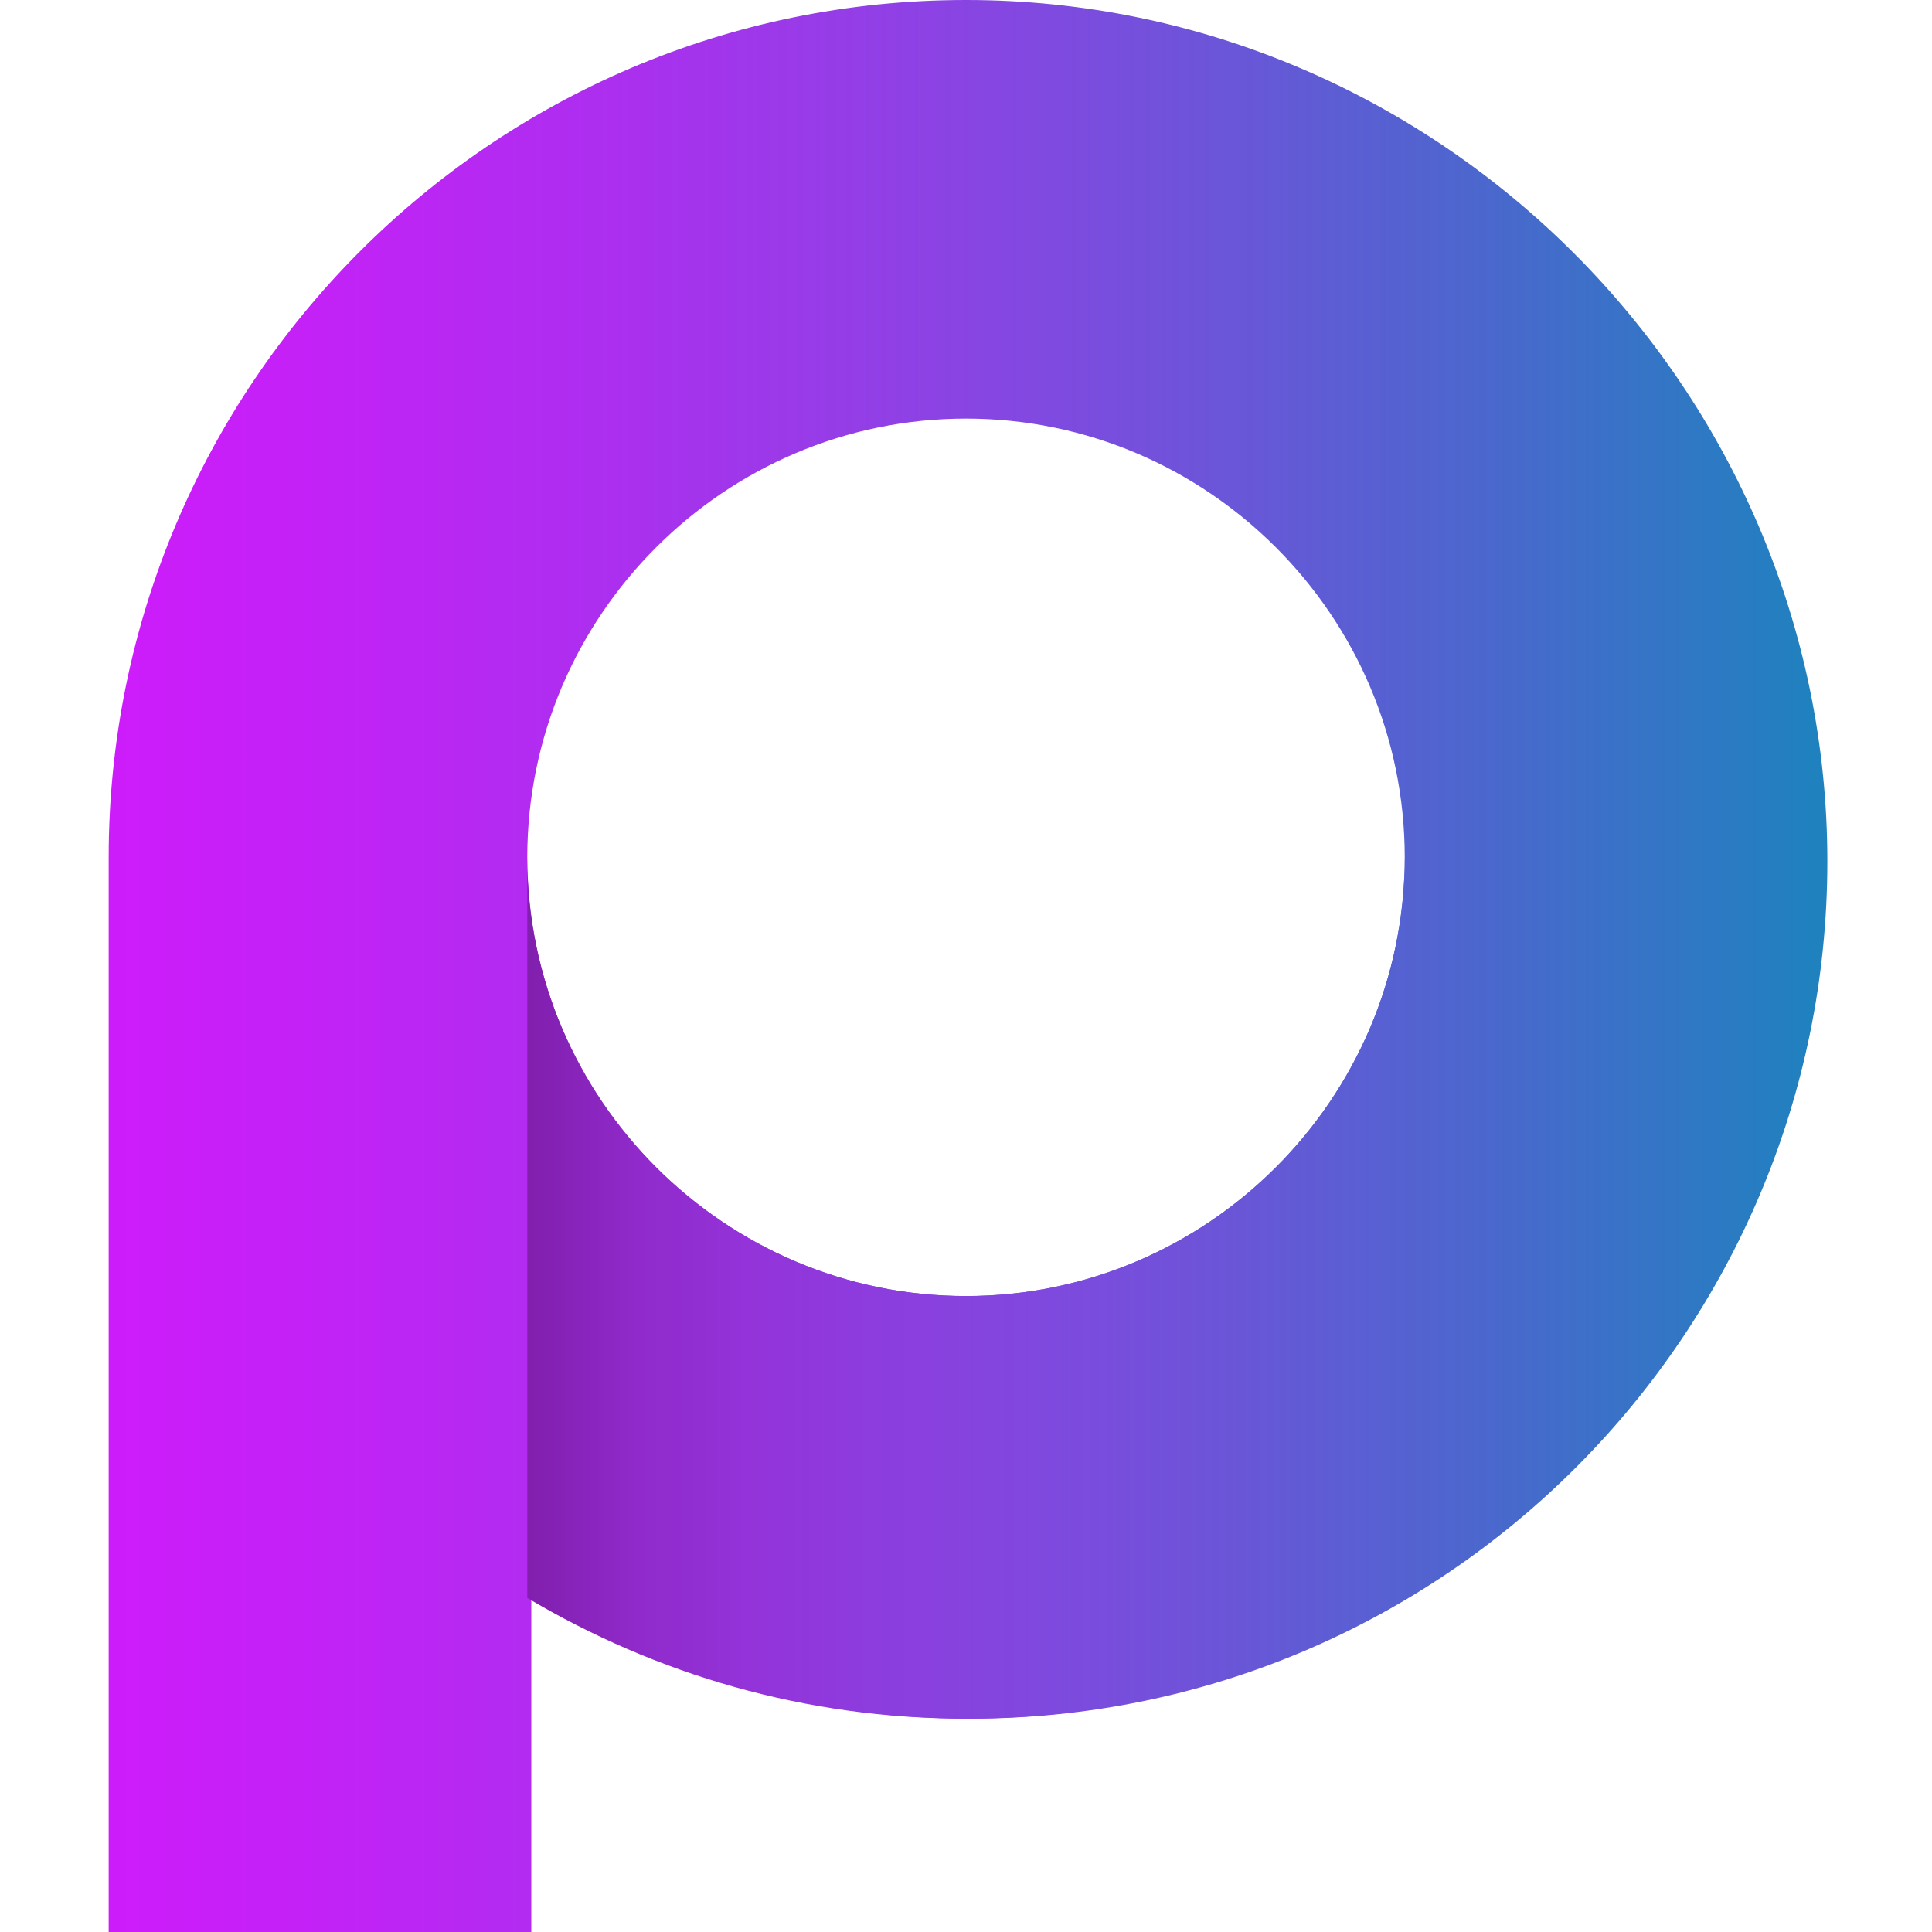
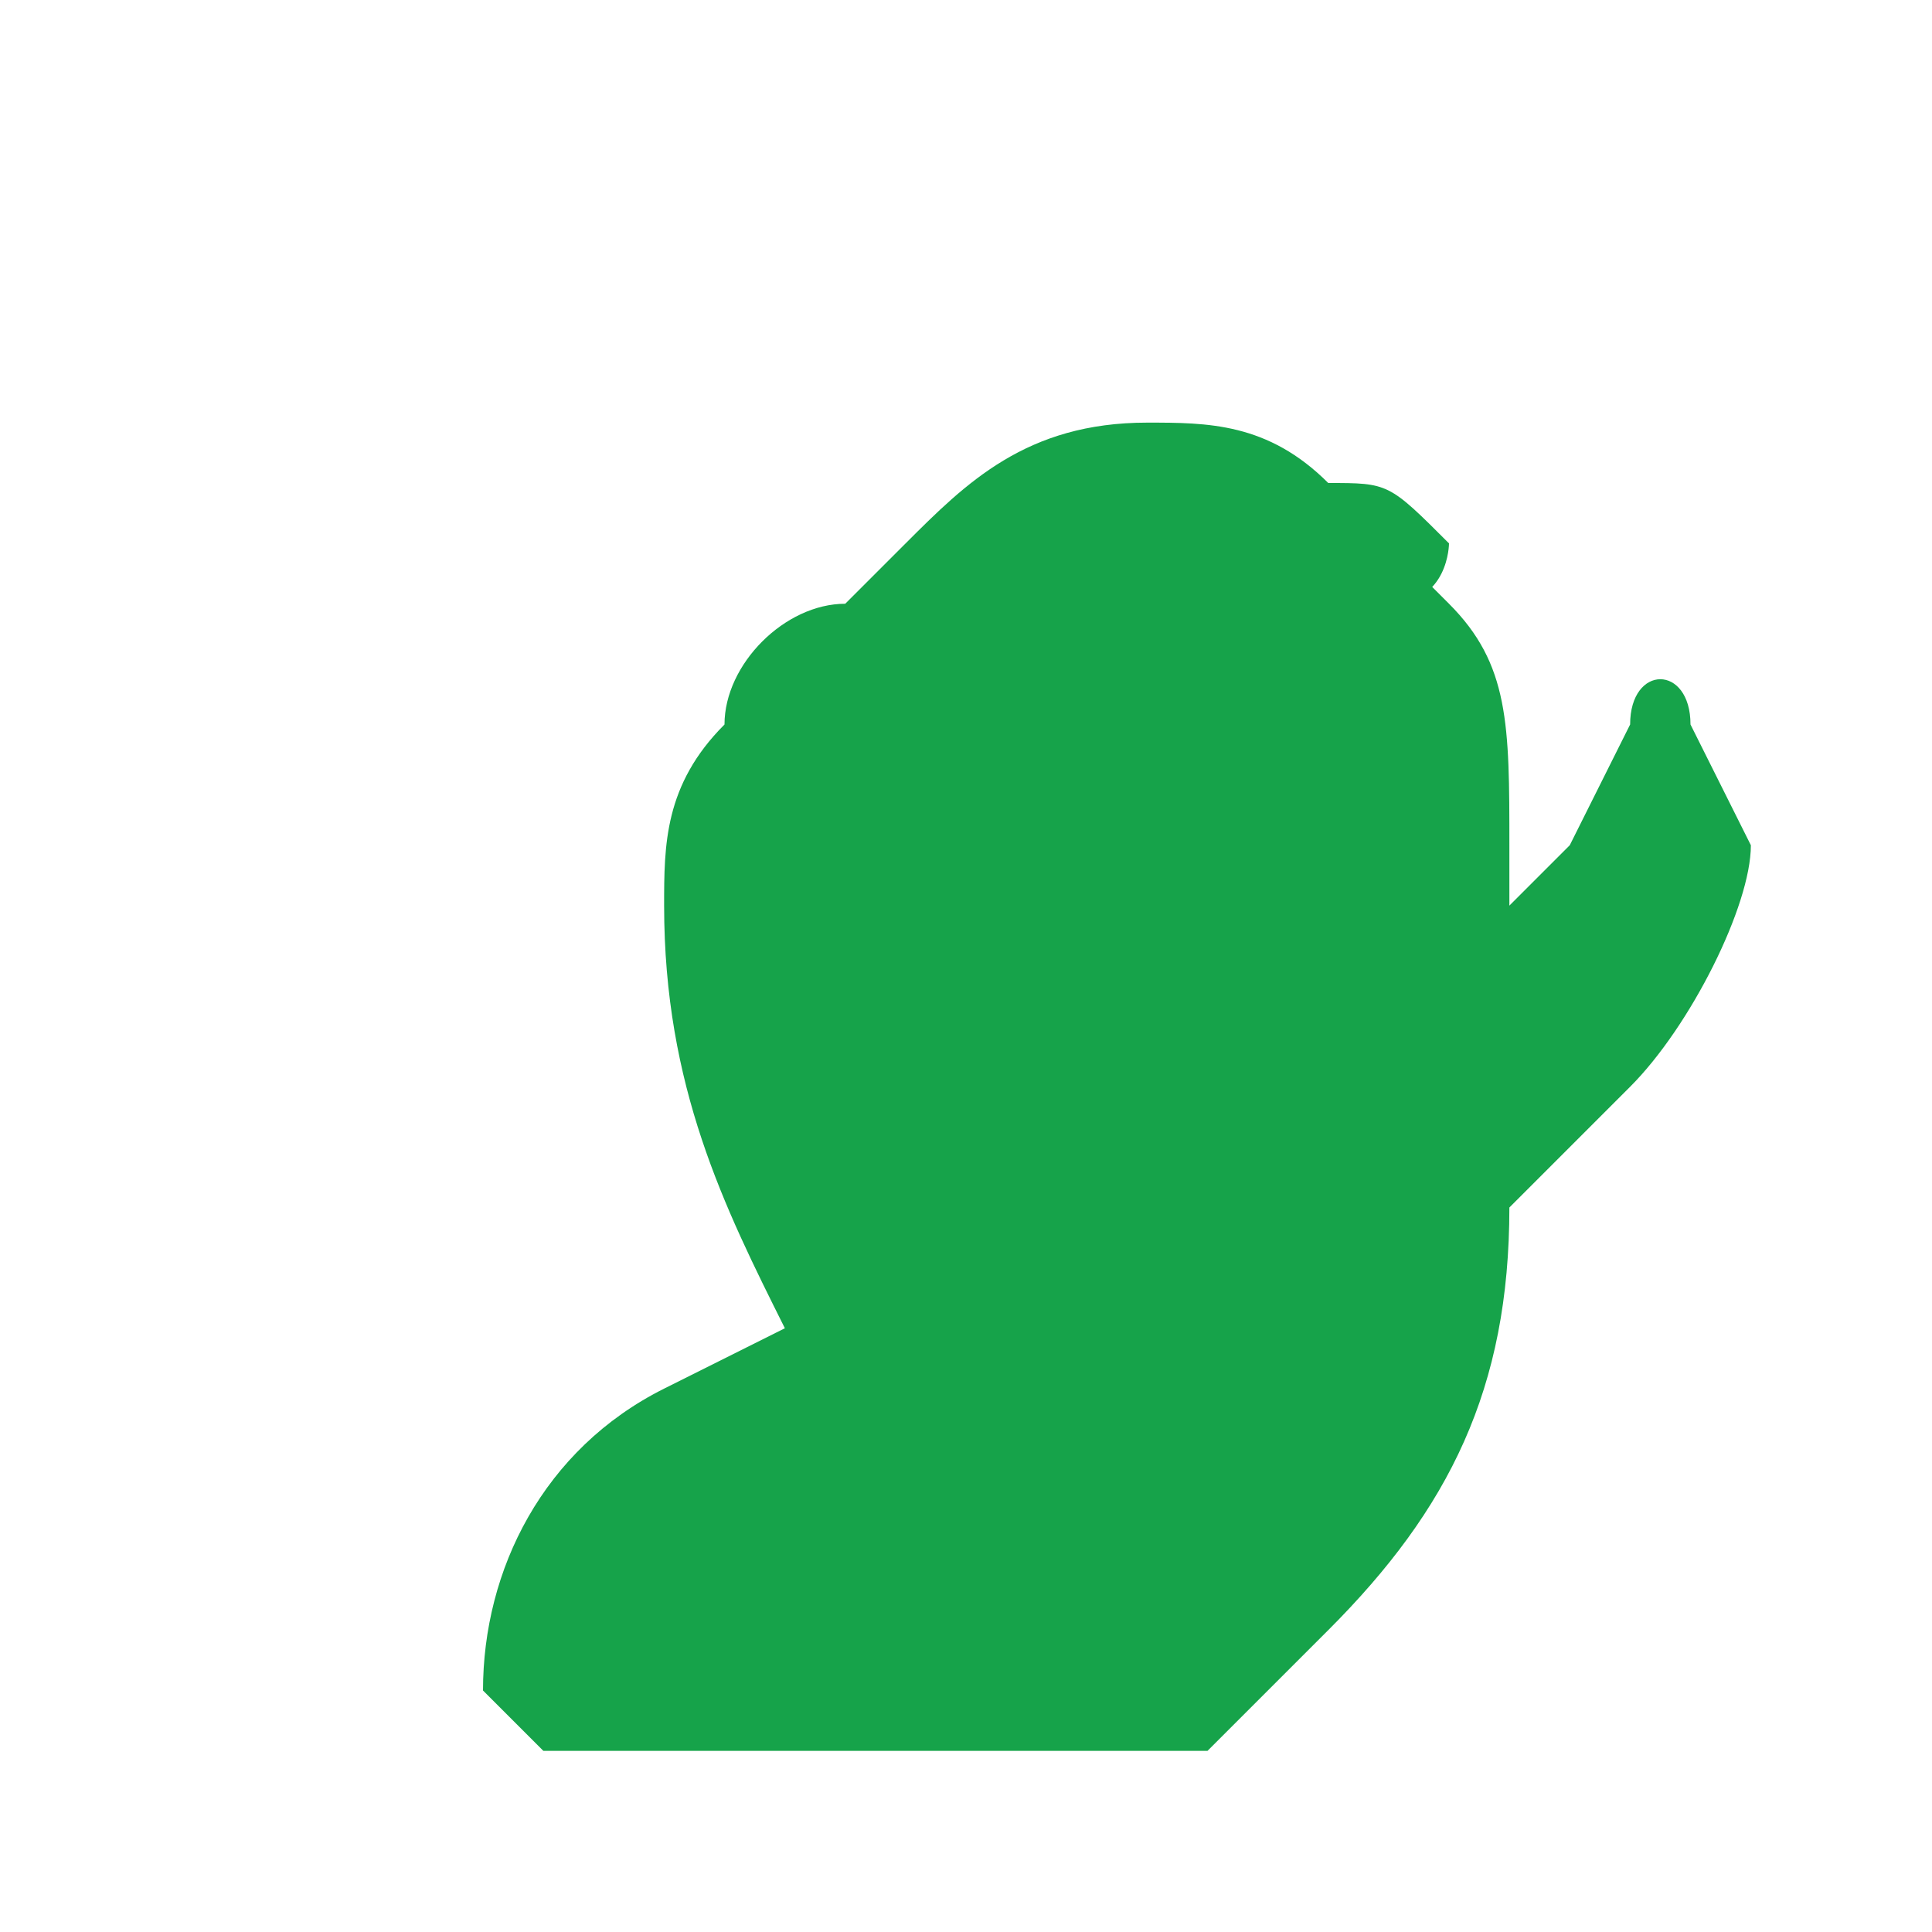
- <svg xmlns="http://www.w3.org/2000/svg" version="1.1" id="レイヤー_1" x="0px" y="0px" viewBox="0 0 48 48" style="enable-background:new 0 0 48 48;" xml:space="preserve">
-   <style type="text/css">
- 	.st0{fill:url(#SVGID_1_);}
- 	.st1{fill:url(#SVGID_00000164511333525799111800000012722824552105096633_);}
- 	.st2{fill:url(#SVGID_00000109710786338242411480000011579597251589984442_);}
- 	.st3{fill:url(#SVGID_00000009551139461043190450000006641057545253027767_);}
- </style>
-   <g>
-     <linearGradient id="SVGID_1_" gradientUnits="userSpaceOnUse" x1="2.667" y1="24" x2="45.334" y2="24">
-       <stop offset="0" style="stop-color:#CD1CFA" />
-       <stop offset="0.112" style="stop-color:#C421F7" />
-       <stop offset="0.295" style="stop-color:#AC2FEF" />
-       <stop offset="0.525" style="stop-color:#8447E1" />
-       <stop offset="0.792" style="stop-color:#4D66CE" />
-       <stop offset="1" style="stop-color:#1E82BE" />
-     </linearGradient>
-     <path class="st0" d="M24,0C12.2,0,2.7,9.6,2.7,21.3l0,0V48h10.5v-8.3c3.2,1.9,6.9,3,10.9,3c11.8,0,21.3-9.6,21.3-21.3S35.8,0,24,0z    M24,32.2c-6,0-10.9-4.9-10.9-10.9c0-6,4.9-10.9,10.9-10.9c6,0,10.9,4.9,10.9,10.9C34.9,27.3,30,32.2,24,32.2z" />
-     <g>
-       <linearGradient id="SVGID_00000048467632971958492860000008921563744235615412_" gradientUnits="userSpaceOnUse" x1="13.146" y1="21.334" x2="13.146" y2="21.334">
-         <stop offset="0" style="stop-color:#811FAE" />
-         <stop offset="0.125" style="stop-color:#902ACB" />
-         <stop offset="0.25" style="stop-color:#9333D9" />
-         <stop offset="0.375" style="stop-color:#8E3BDE" />
-         <stop offset="0.5" style="stop-color:#8643DE" />
-         <stop offset="0.625" style="stop-color:#7C4BDE" />
-         <stop offset="0.75" style="stop-color:#7052D9" />
-         <stop offset="0.875" style="stop-color:#625AD5" />
-         <stop offset="1" style="stop-color:#5562D1" />
-       </linearGradient>
-       <polygon style="fill:url(#SVGID_00000048467632971958492860000008921563744235615412_);" points="13.1,21.3 13.1,21.3 13.1,21.3       " />
-       <linearGradient id="SVGID_00000106837091422487946720000012131216730967750834_" gradientUnits="userSpaceOnUse" x1="13.146" y1="32" x2="34.854" y2="32">
-         <stop offset="0" style="stop-color:#811FAE" />
-         <stop offset="0.125" style="stop-color:#902ACB" />
-         <stop offset="0.25" style="stop-color:#9333D9" />
-         <stop offset="0.375" style="stop-color:#8E3BDE" />
-         <stop offset="0.5" style="stop-color:#8643DE" />
-         <stop offset="0.625" style="stop-color:#7C4BDE" />
-         <stop offset="0.75" style="stop-color:#7052D9" />
-         <stop offset="0.875" style="stop-color:#625AD5" />
-         <stop offset="1" style="stop-color:#5562D1" />
-       </linearGradient>
-       <path style="fill:url(#SVGID_00000106837091422487946720000012131216730967750834_);" d="M34.9,21.3c0,6-4.9,10.9-10.9,10.9    c-6,0-10.9-4.9-10.9-10.9v18.4c3.2,1.9,6.9,3,10.9,3c4,0,7.7-1.1,10.9-3V21.3z" />
-       <linearGradient id="SVGID_00000069381196782143477410000007725793117034350517_" gradientUnits="userSpaceOnUse" x1="34.854" y1="21.334" x2="34.854" y2="21.334">
-         <stop offset="0" style="stop-color:#811FAE" />
-         <stop offset="0.125" style="stop-color:#902ACB" />
-         <stop offset="0.25" style="stop-color:#9333D9" />
-         <stop offset="0.375" style="stop-color:#8E3BDE" />
-         <stop offset="0.5" style="stop-color:#8643DE" />
-         <stop offset="0.625" style="stop-color:#7C4BDE" />
-         <stop offset="0.75" style="stop-color:#7052D9" />
-         <stop offset="0.875" style="stop-color:#625AD5" />
-         <stop offset="1" style="stop-color:#5562D1" />
-       </linearGradient>
-       <polygon style="fill:url(#SVGID_00000069381196782143477410000007725793117034350517_);" points="34.9,21.3 34.9,21.3 34.9,21.3       " />
-     </g>
-   </g>
+ <svg xmlns="http://www.w3.org/2000/svg" viewBox="0 0 32 32" width="32" height="32">
+   <path fill="#16a34a" d="M8 28c0-2 1-4 3-5l2-1c-1-2-2-4-2-7 0-1 0-2 1-3 0-1 1-2 2-2l1-1c1-1 2-2 4-2 1 0 2 0 3 1l2 2c1 1 1 2 1 4v1l1-1 1-2c0-1 1-1 1 0l1 2c0 1-1 3-2 4l-2 2c0 3-1 5-3 7l-2 2H9l-1-1z" />
+   <path fill="#16a34a" d="M22 8c1 0 1 0 2 1 0 0 0 1-1 1s-2 0-2-1c0 0 0-1 1-1z" />
</svg>
